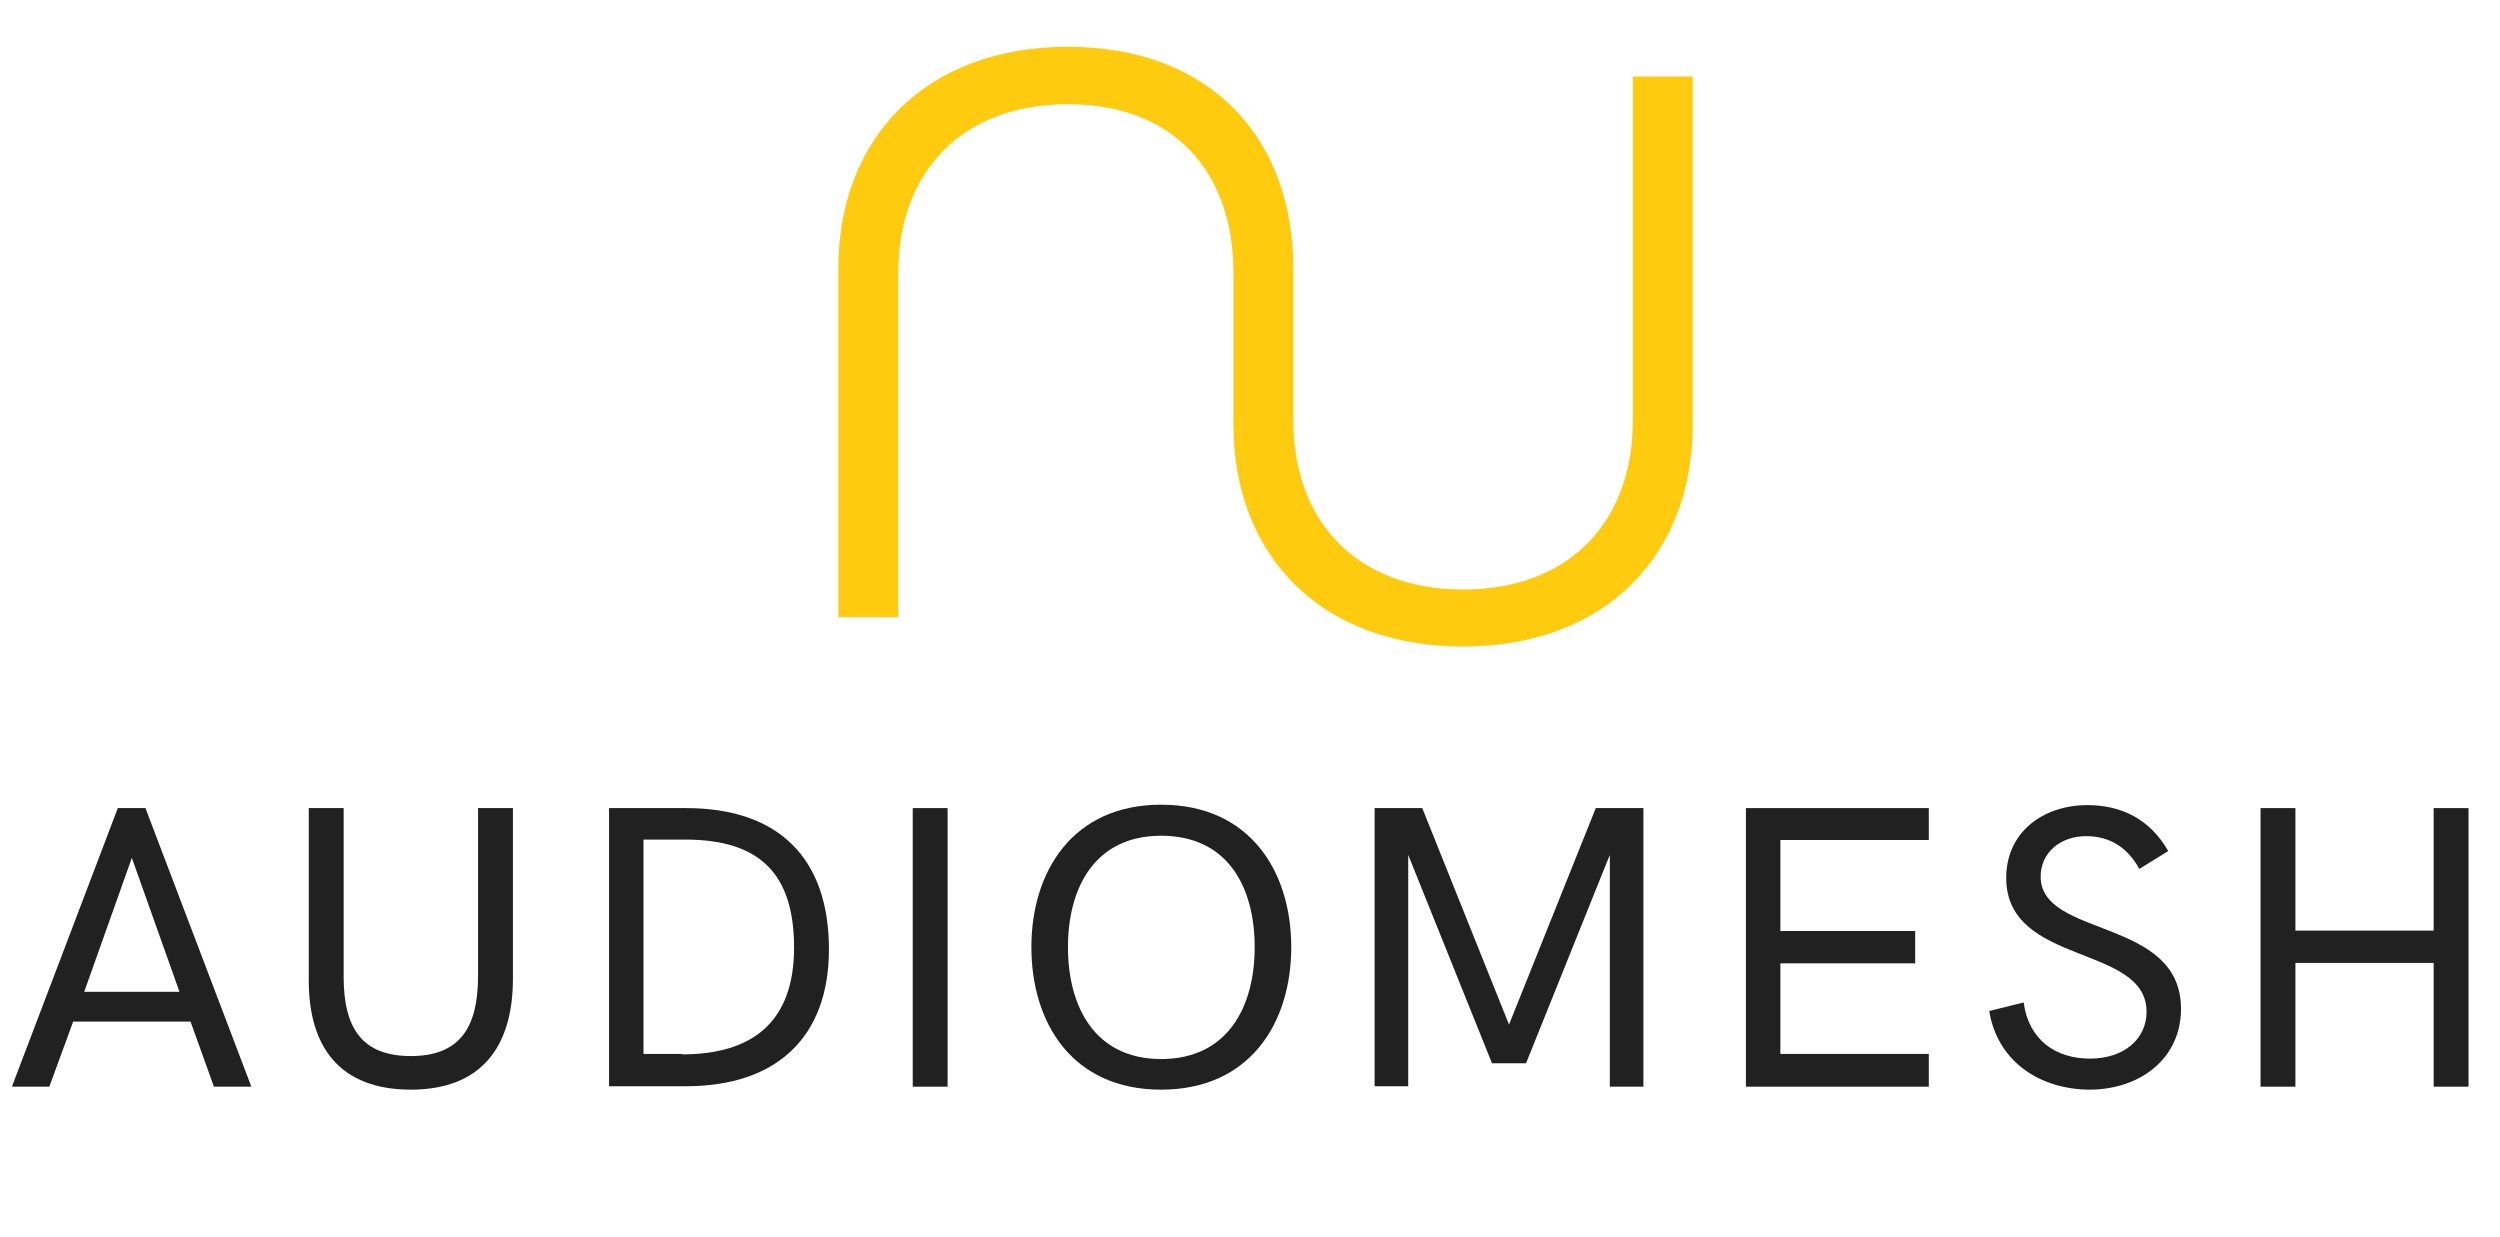
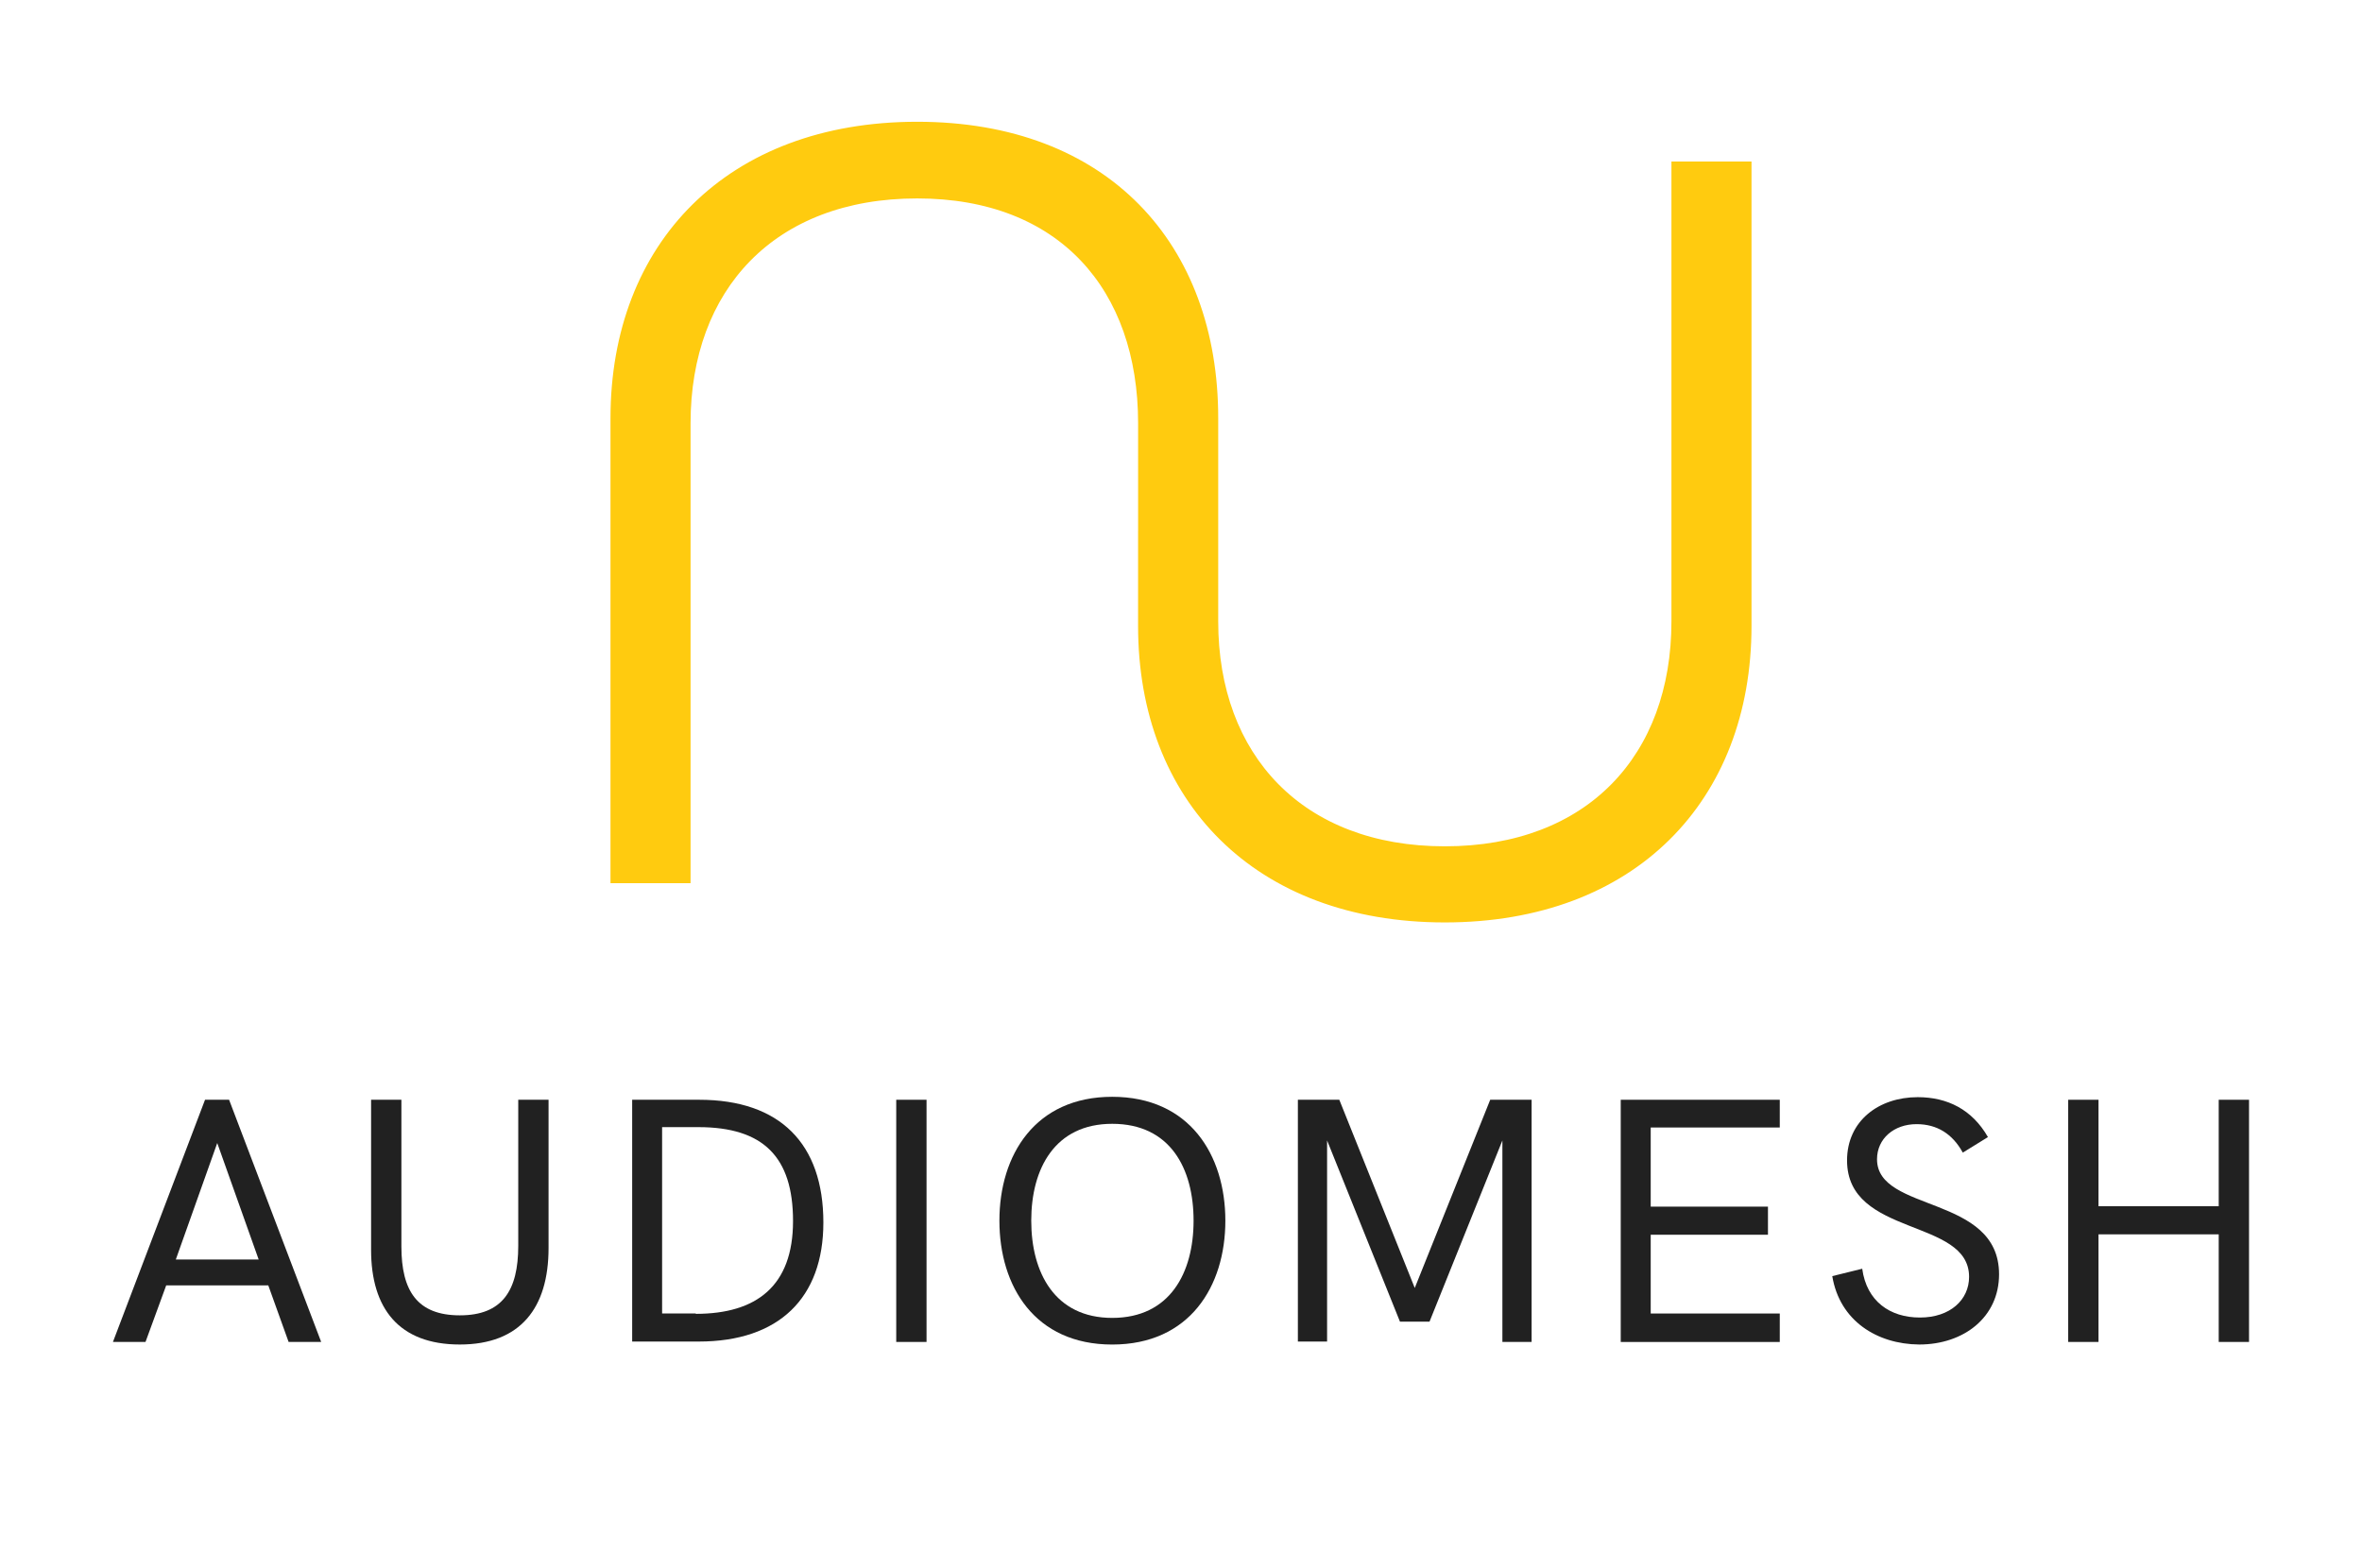
- <svg xmlns="http://www.w3.org/2000/svg" version="1.1" id="Layer_1" x="0px" y="0px" viewBox="0 0 587.8 290.8" style="enable-background:new 0 0 587.8 290.8;" xml:space="preserve">
+ <svg xmlns="http://www.w3.org/2000/svg" version="1.1" id="Layer_1" x="0px" y="0px" viewBox="0 0 773.8 513.8" style="enable-background:new 0 0 773.8 513.8;" xml:space="preserve">
  <style type="text/css">
- 	.st0{fill:#FFCB0F;stroke:#FFCB0F;}
+ 	.st0{fill:#FFCB0F;stroke:#FFCB0F;stroke-width:1.861;}
	.st1{fill:#212121;}
</style>
  <g id="Artboard">
-     <path id="Combined-Shape-Copy-3" class="st0" d="M290.5,83.5L290.5,83.5l0-19.4c0-23.8-14.1-40.1-39.4-40.1   c-25.4,0-40.4,16.3-40.4,40.1v80.5h-13.1V63.2c0-30.5,20.3-51.7,53.5-51.7s52.5,21.2,52.5,51.7v6.9h0V99   c0,23.8,15.1,40.1,40.4,40.1c25.4,0,40.4-16.3,40.4-40.1V18.5h13.1v81.3c0,30.5-20.3,51.7-53.5,51.7s-53.5-21.2-53.5-51.7V83.5z" />
+     <path id="Combined-Shape-Copy-3" class="st0" d="M373.78,174.8L373.78,174.8v-36.1c0-44.28-26.24-74.61-73.31-74.61   c-47.26,0-75.17,30.33-75.17,74.61v149.78h-24.37V137.03c0-56.75,37.77-96.2,99.55-96.2s97.68,39.45,97.68,96.2v12.84l0,0v53.77   c0,44.28,28.1,74.61,75.17,74.61c47.26,0,75.17-30.33,75.17-74.61V53.86h24.37v151.27c0,56.75-37.77,96.2-99.55,96.2   s-99.55-39.45-99.55-96.2V174.8z" />
  </g>
  <g>
-     <path class="st1" d="M27.7,190h6.5l24.9,65.5h-8.8l-5.5-15.3H17.2l-5.6,15.3H2.8L27.7,190z M42.2,233.2L31,201.7l-11.2,31.5H42.2z" />
-     <path class="st1" d="M72.6,230.6V190h8.2v39.7c0,12,4.3,18.6,15.8,18.6c11.5,0,15.8-6.7,15.8-18.8V190h8.2v40.1   c0,16.2-7.6,26.1-24,26.1C80.1,256.2,72.6,246.4,72.6,230.6z" />
-     <path class="st1" d="M143.2,190h18.1c21.9,0,33.6,11.9,33.6,33.2c0,20.4-12,32.2-33.7,32.2h-18V190z M160.4,247.9   c16.4,0,26.3-7.5,26.3-25.1c0-17.3-8-25.4-25.6-25.4h-9.8v50.4H160.4z" />
-     <path class="st1" d="M214.6,190h8.2v65.5h-8.2V190z" />
-     <path class="st1" d="M242.5,222.7c0-17.8,9.7-33.5,30.5-33.5c20.9,0,30.6,15.7,30.6,33.5c0,17.8-9.7,33.5-30.6,33.5   C252.1,256.2,242.5,240.5,242.5,222.7z M295,222.7c0-14.1-6.3-26.2-22-26.2c-15.5,0-21.9,12.1-21.9,26.2c0,14.1,6.4,26.3,21.9,26.3   C288.6,249,295,236.8,295,222.7z" />
-     <path class="st1" d="M386.4,190v65.5h-7.9V201l-19.7,49h-8l-19.7-49v54.4h-7.9V190h11.2l20.4,50.9l20.4-50.9H386.4z" />
-     <path class="st1" d="M410.5,190h43v7.5h-34.9v21.4h31.7v7.6h-31.7v21.3h34.9v7.7h-43V190z" />
-     <path class="st1" d="M467.7,237.7l8.1-2c1.2,8.8,7.5,13.2,15.6,13.2c8.2,0,13.3-4.8,13.3-11c0-16-33-10.7-33-31.5   c0-10.7,8.6-17.1,19.1-17.1c8,0,14.7,3.3,19,10.8l-6.8,4.2c-2.8-5.1-7-7.7-12.5-7.7c-6.1,0-10.7,3.9-10.7,9.5   c0,14.5,33,9.5,33,31.1c0,11.6-9.5,19-21.6,19C479.8,256.1,469.7,249.8,467.7,237.7z" />
-     <path class="st1" d="M531.5,190h8.2v28.8h32.5V190h8.2v65.5h-8.2v-29.1h-32.5v29.1h-8.2V190z" />
+     <path class="st1" d="M67.17,360.37h7.88l30.17,79.36H94.55l-6.66-18.54H54.45l-6.78,18.54H37L67.17,360.37z M84.74,412.71   l-13.57-38.16L57.6,412.71H84.74z" />
+     <path class="st1" d="M121.57,409.56v-49.19h9.93v48.1c0,14.54,5.21,22.54,19.14,22.54s19.14-8.12,19.14-22.78v-47.86h9.93v48.58   c0,19.63-9.21,31.62-29.08,31.62C130.65,440.57,121.57,428.7,121.57,409.56z" />
+     <path class="st1" d="M207.1,360.37h21.93c26.53,0,40.71,14.42,40.71,40.22c0,24.72-14.54,39.01-40.83,39.01H207.1V360.37z    M227.94,430.52c19.87,0,31.86-9.09,31.86-30.41c0-20.96-9.69-30.77-31.02-30.77h-11.87v61.06h11.03V430.52z" />
+     <path class="st1" d="M293.61,360.37h9.93v79.36h-9.93V360.37z" />
+     <path class="st1" d="M327.41,399.99c0-21.57,11.75-40.59,36.95-40.59c25.32,0,37.07,19.02,37.07,40.59s-11.75,40.59-37.07,40.59   S327.41,421.55,327.41,399.99z M391.02,399.99c0-17.08-7.63-31.74-26.65-31.74c-18.78,0-26.53,14.66-26.53,31.74   s7.75,31.86,26.53,31.86C383.27,431.85,391.02,417.07,391.02,399.99z" />
+     <path class="st1" d="M501.76,360.37v79.36h-9.57V373.7l-23.87,59.37h-9.69l-23.87-59.37v65.91h-9.57v-79.24h13.57l24.72,61.67   l24.72-61.67H501.76z" />
+     <path class="st1" d="M530.96,360.37h52.1v9.09h-42.28v25.93h38.41v9.21h-38.41v25.81h42.28v9.33h-52.1V360.37z" />
+     <path class="st1" d="M600.26,418.16l9.81-2.42c1.45,10.66,9.09,15.99,18.9,15.99c9.93,0,16.11-5.82,16.11-13.33   c0-19.39-39.98-12.96-39.98-38.16c0-12.96,10.42-20.72,23.14-20.72c9.69,0,17.81,4,23.02,13.08l-8.24,5.09   c-3.39-6.18-8.48-9.33-15.14-9.33c-7.39,0-12.96,4.73-12.96,11.51c0,17.57,39.98,11.51,39.98,37.68   c0,14.05-11.51,23.02-26.17,23.02C614.92,440.45,602.68,432.82,600.26,418.16z" />
+     <path class="st1" d="M677.55,360.37h9.93v34.89h39.38v-34.89h9.93v79.36h-9.93v-35.26h-39.38v35.26h-9.93V360.37z" />
  </g>
</svg>
